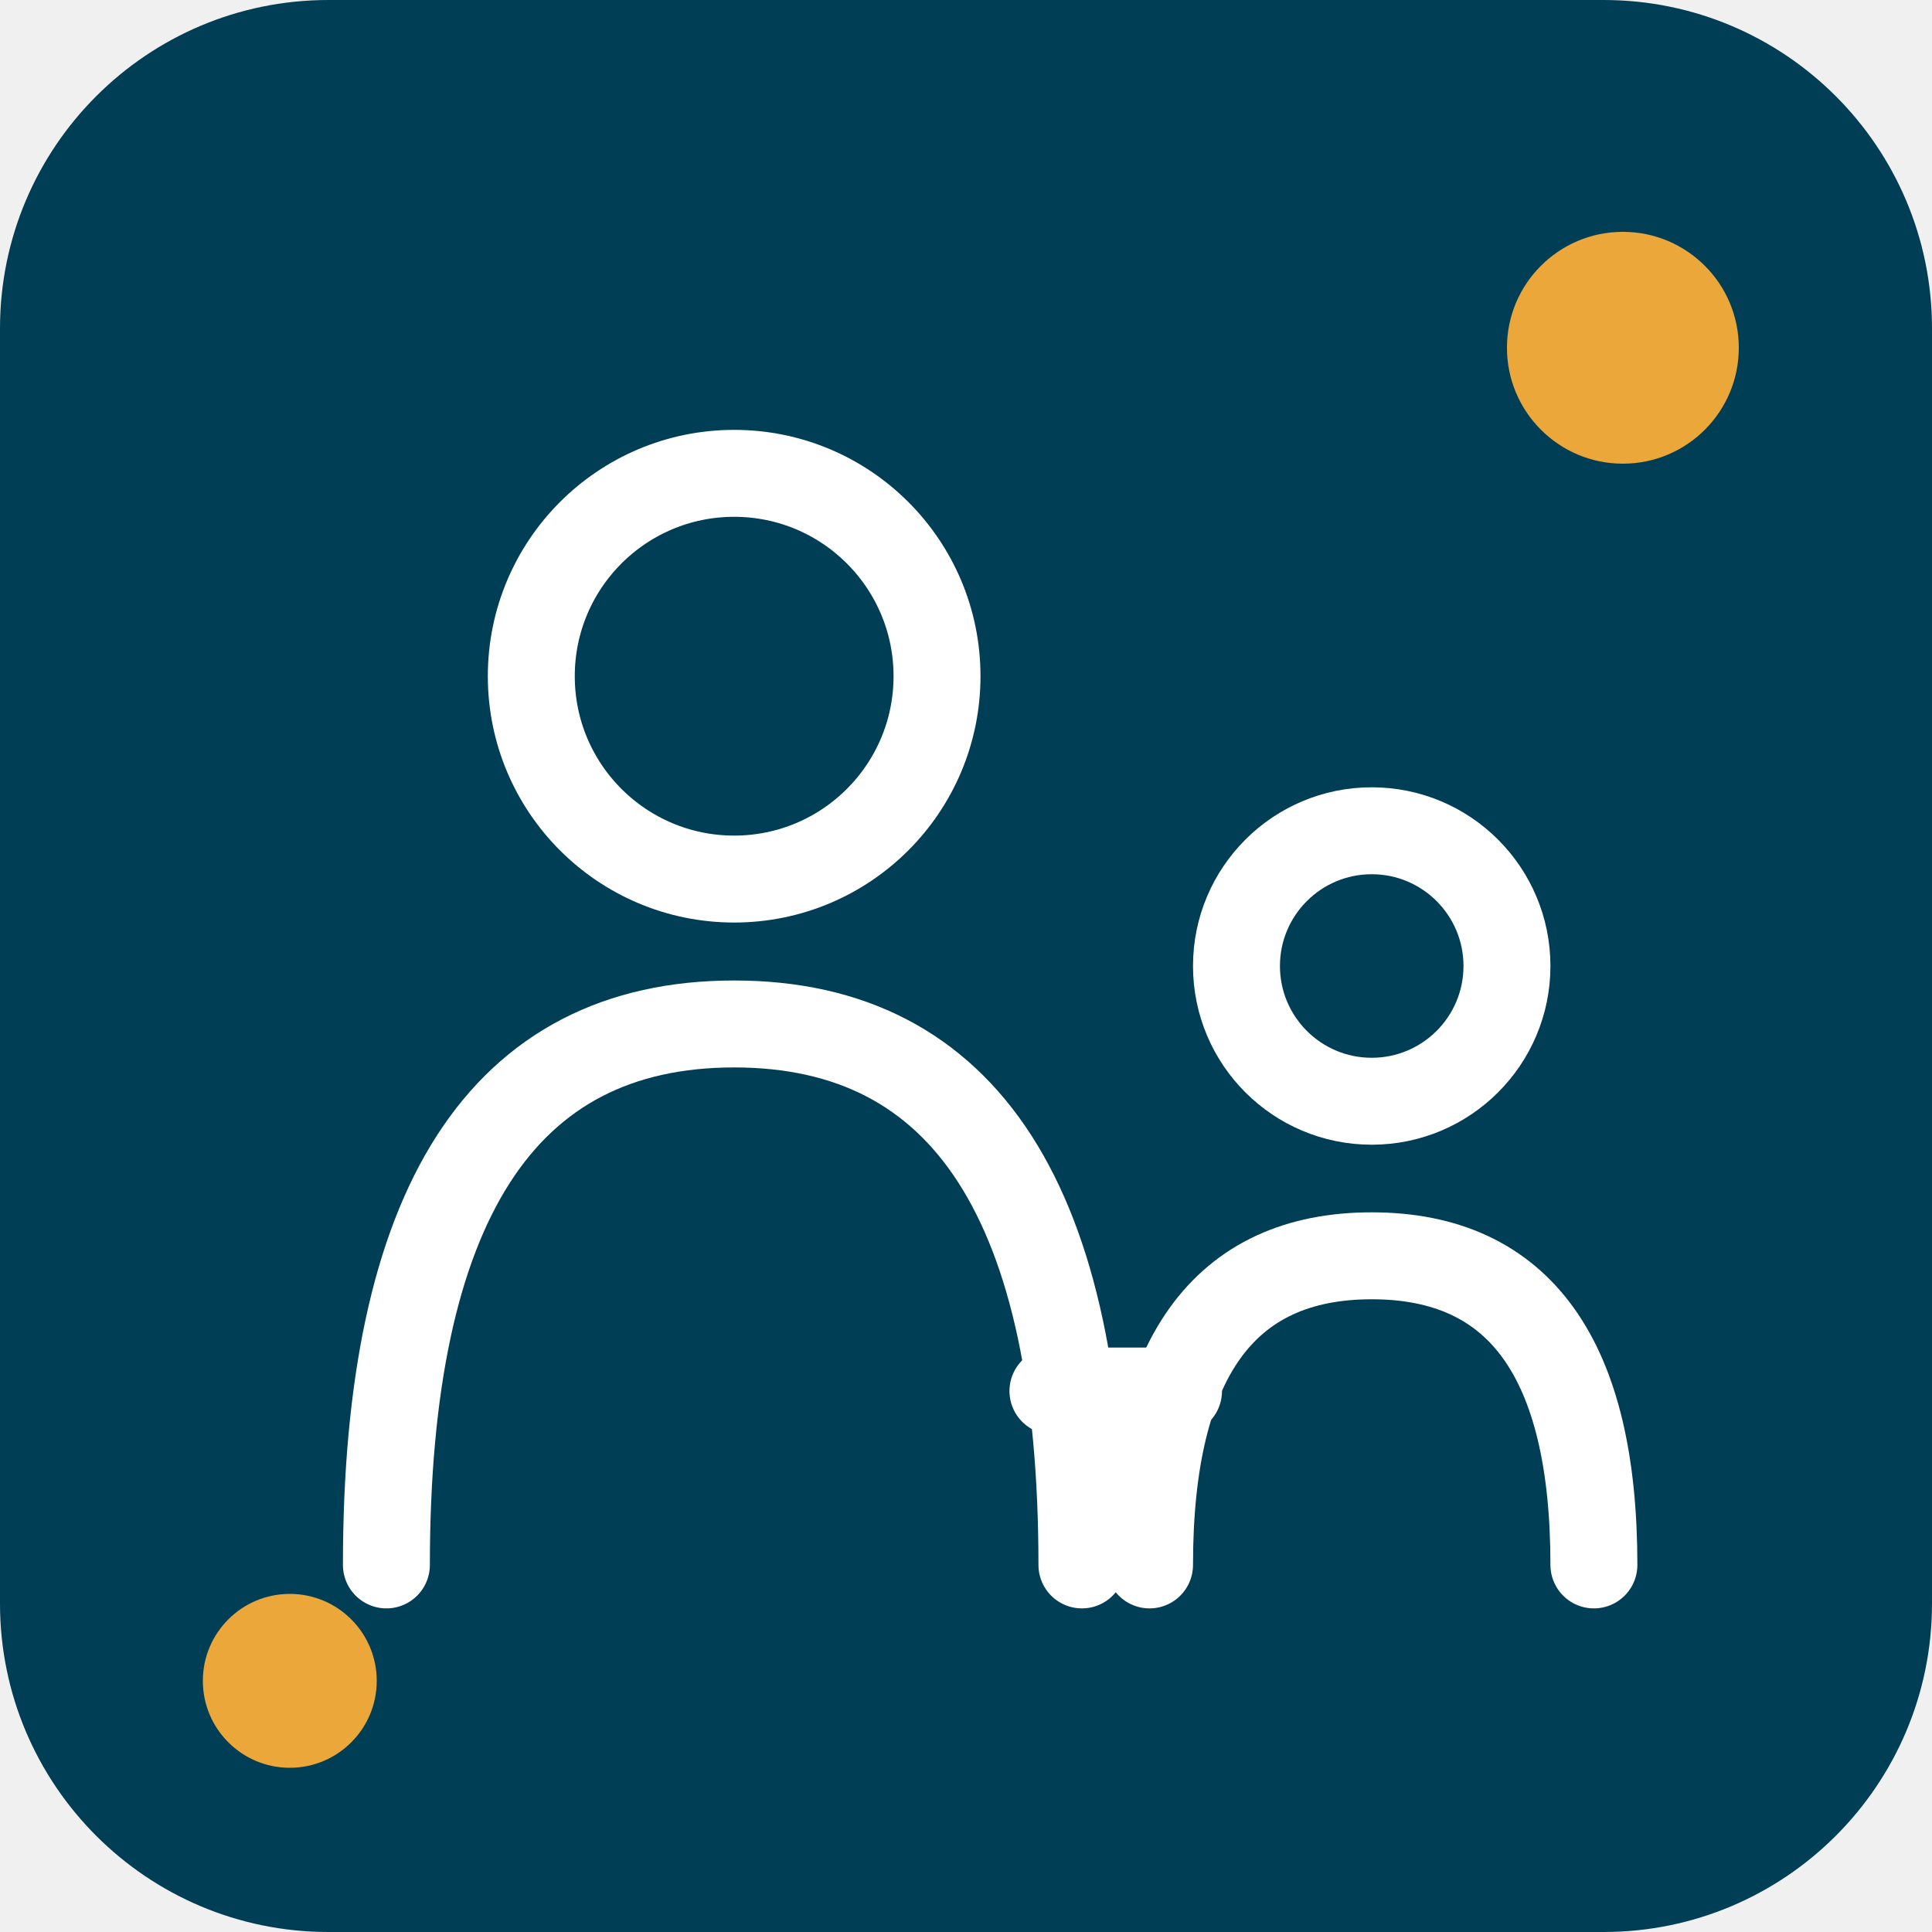
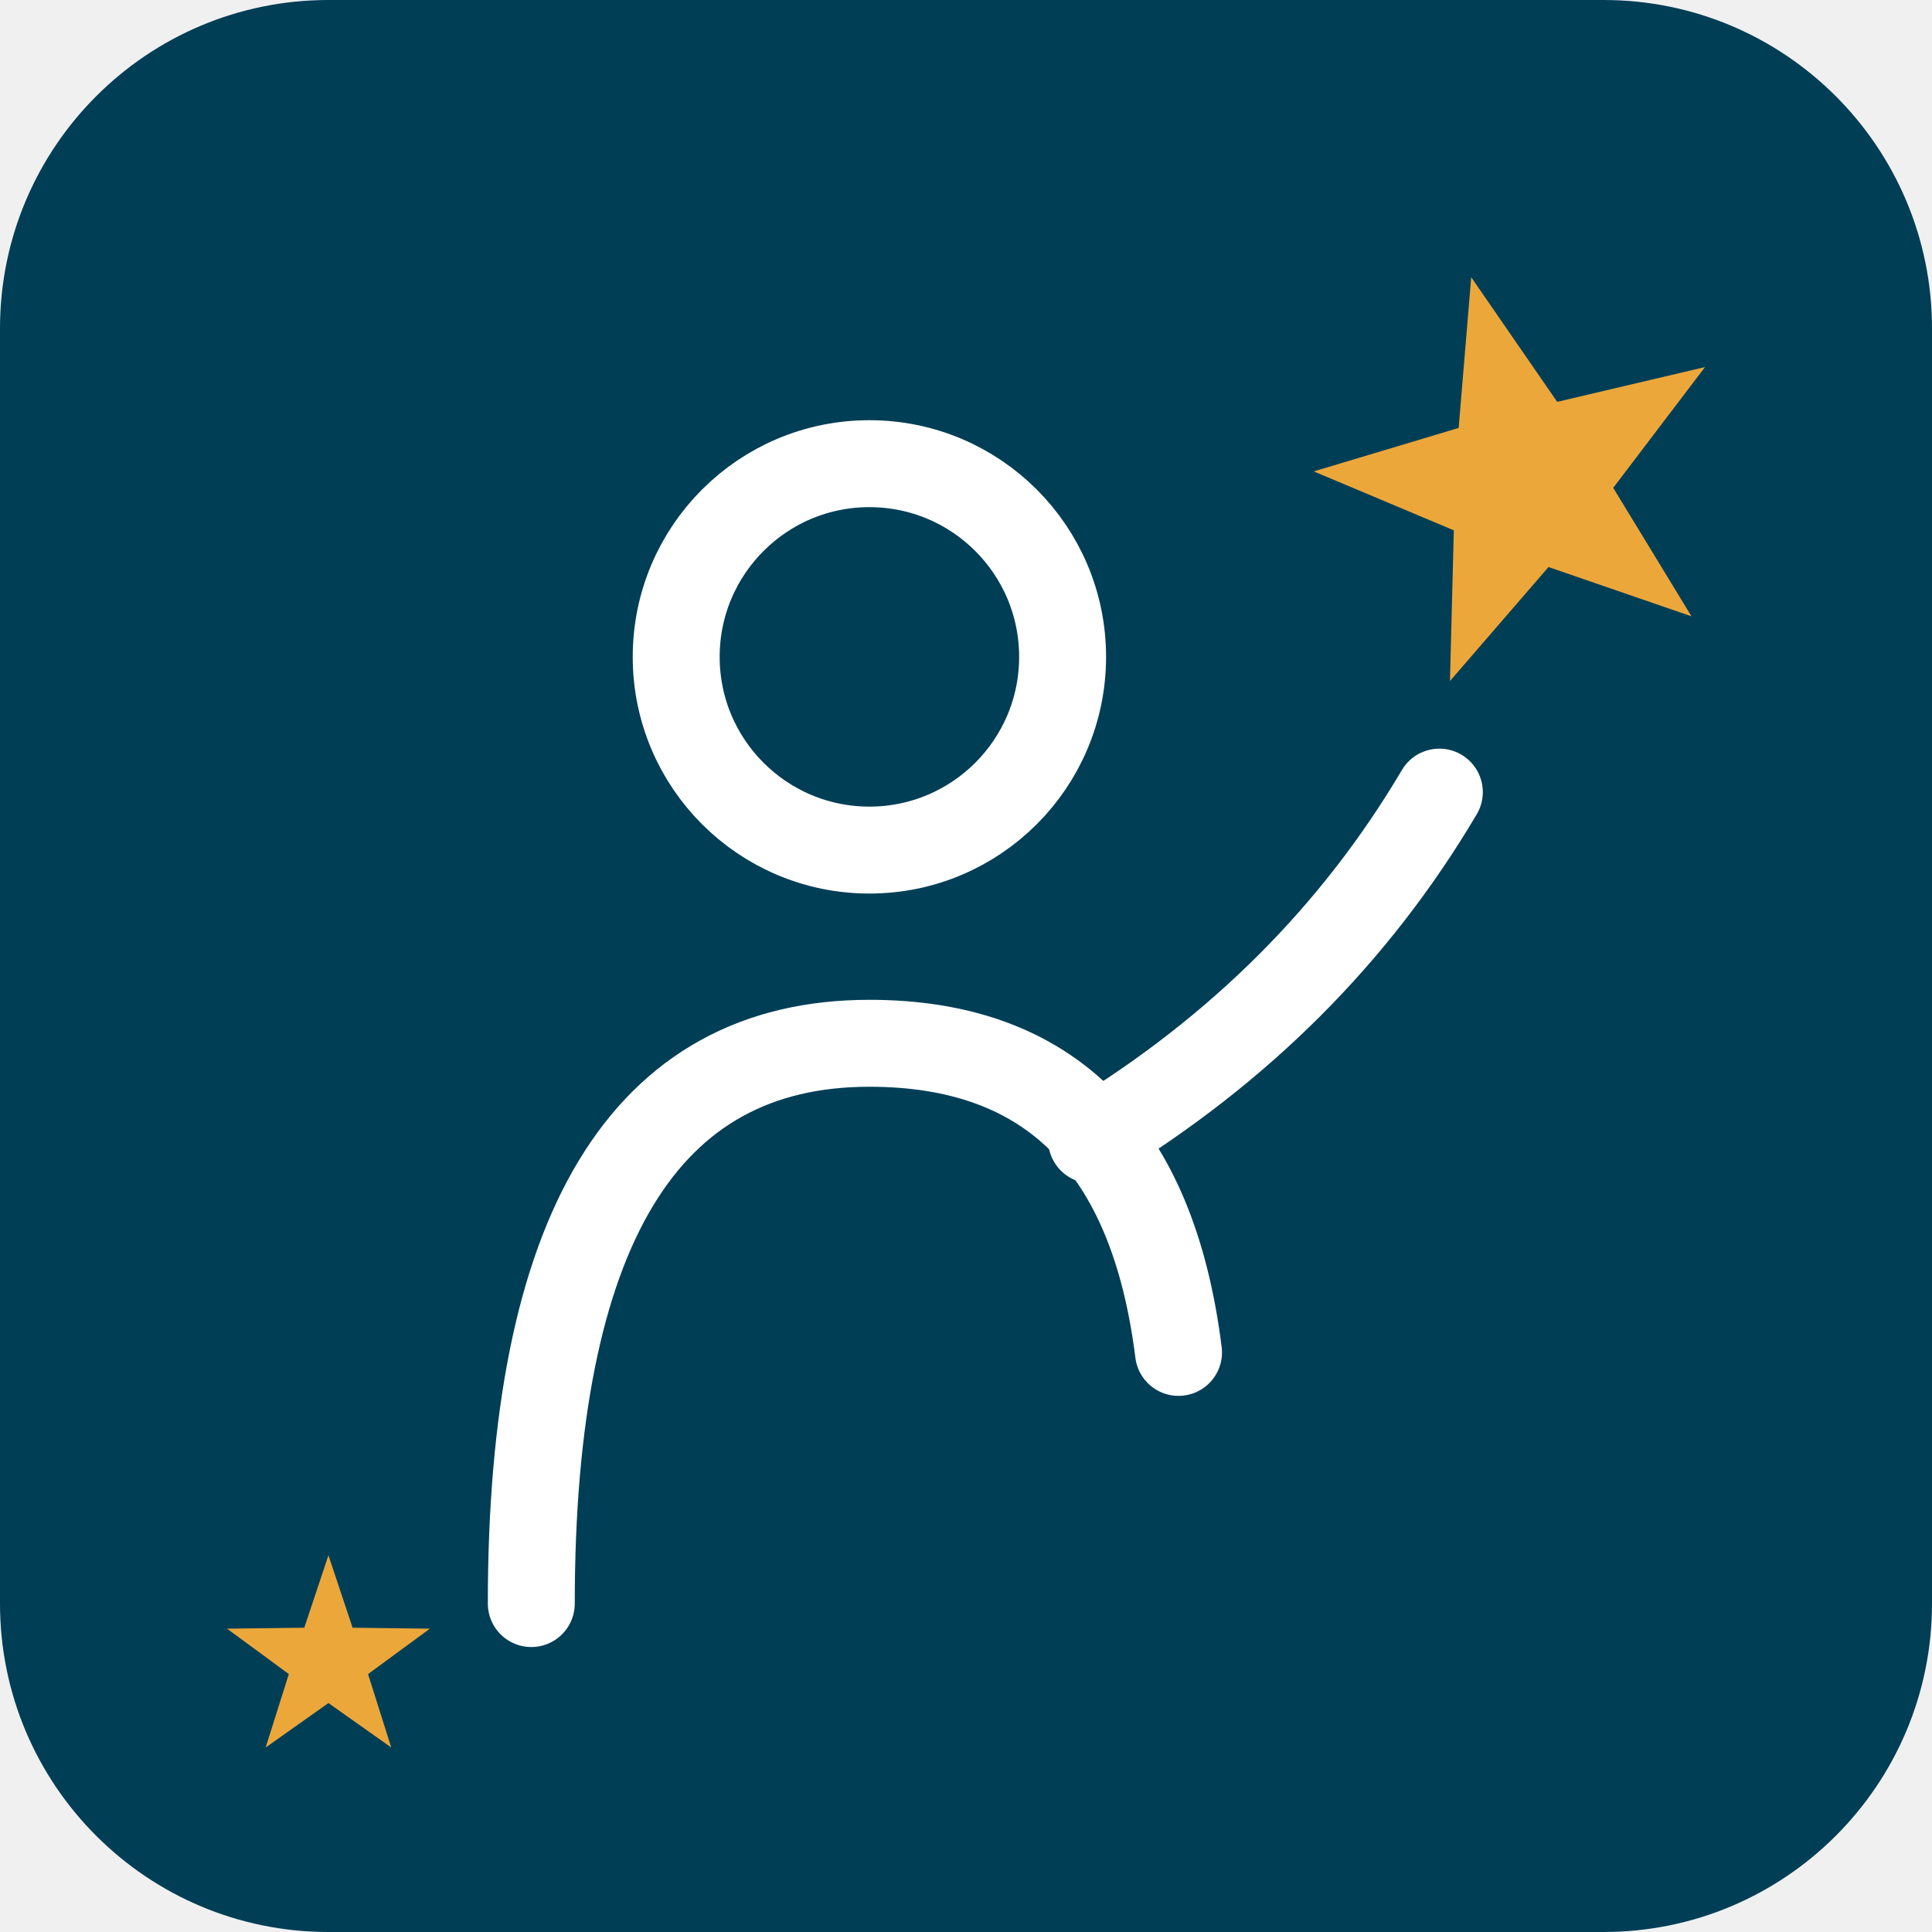
<svg xmlns="http://www.w3.org/2000/svg" viewBox="0 0 200 200">
  <rect width="200" height="200" rx="34" fill="#003e56" />
-   <circle cx="76" cy="70" r="21" fill="none" stroke="#ffffff" stroke-width="9" />
-   <path d="M40 162 Q40 106 76 106 Q112 106 112 162" fill="none" stroke="#ffffff" stroke-width="9" stroke-linecap="round" />
-   <circle cx="142" cy="100" r="14" fill="none" stroke="#ffffff" stroke-width="9" />
-   <path d="M119 162 Q119 130 142 130 Q165 130 165 162" fill="none" stroke="#ffffff" stroke-width="9" stroke-linecap="round" />
-   <path d="M109 144 L122 144" fill="none" stroke="#ffffff" stroke-width="9" stroke-linecap="round" />
-   <circle cx="168" cy="36" r="12" fill="#eca73a" />
-   <circle cx="30" cy="174" r="9" fill="#eca73a" />
+   <circle cx="90" cy="68" r="20" fill="none" stroke="#ffffff" stroke-width="9" />
+   <path d="M55 166 Q55 108 90 108 Q118 108 122 140" fill="none" stroke="#ffffff" stroke-width="9" stroke-linecap="round" />
+   <path d="M113 118 Q136 104 149 82" fill="none" stroke="#ffffff" stroke-width="9" stroke-linecap="round" />
+   <polygon points="152.3,28.7 161.2,41.6 176.5,38.0 167.0,50.5 175.1,63.8 160.3,58.7 150.1,70.5 150.5,54.9 136.0,48.8 151.0,44.3" fill="#eca73a" />
+   <polygon points="34.0,161.0 36.5,168.5 44.5,168.6 38.1,173.3 40.5,180.9 34.0,176.3 27.5,180.9 29.9,173.3 23.5,168.6 31.5,168.5" fill="#eca73a" />
</svg>
